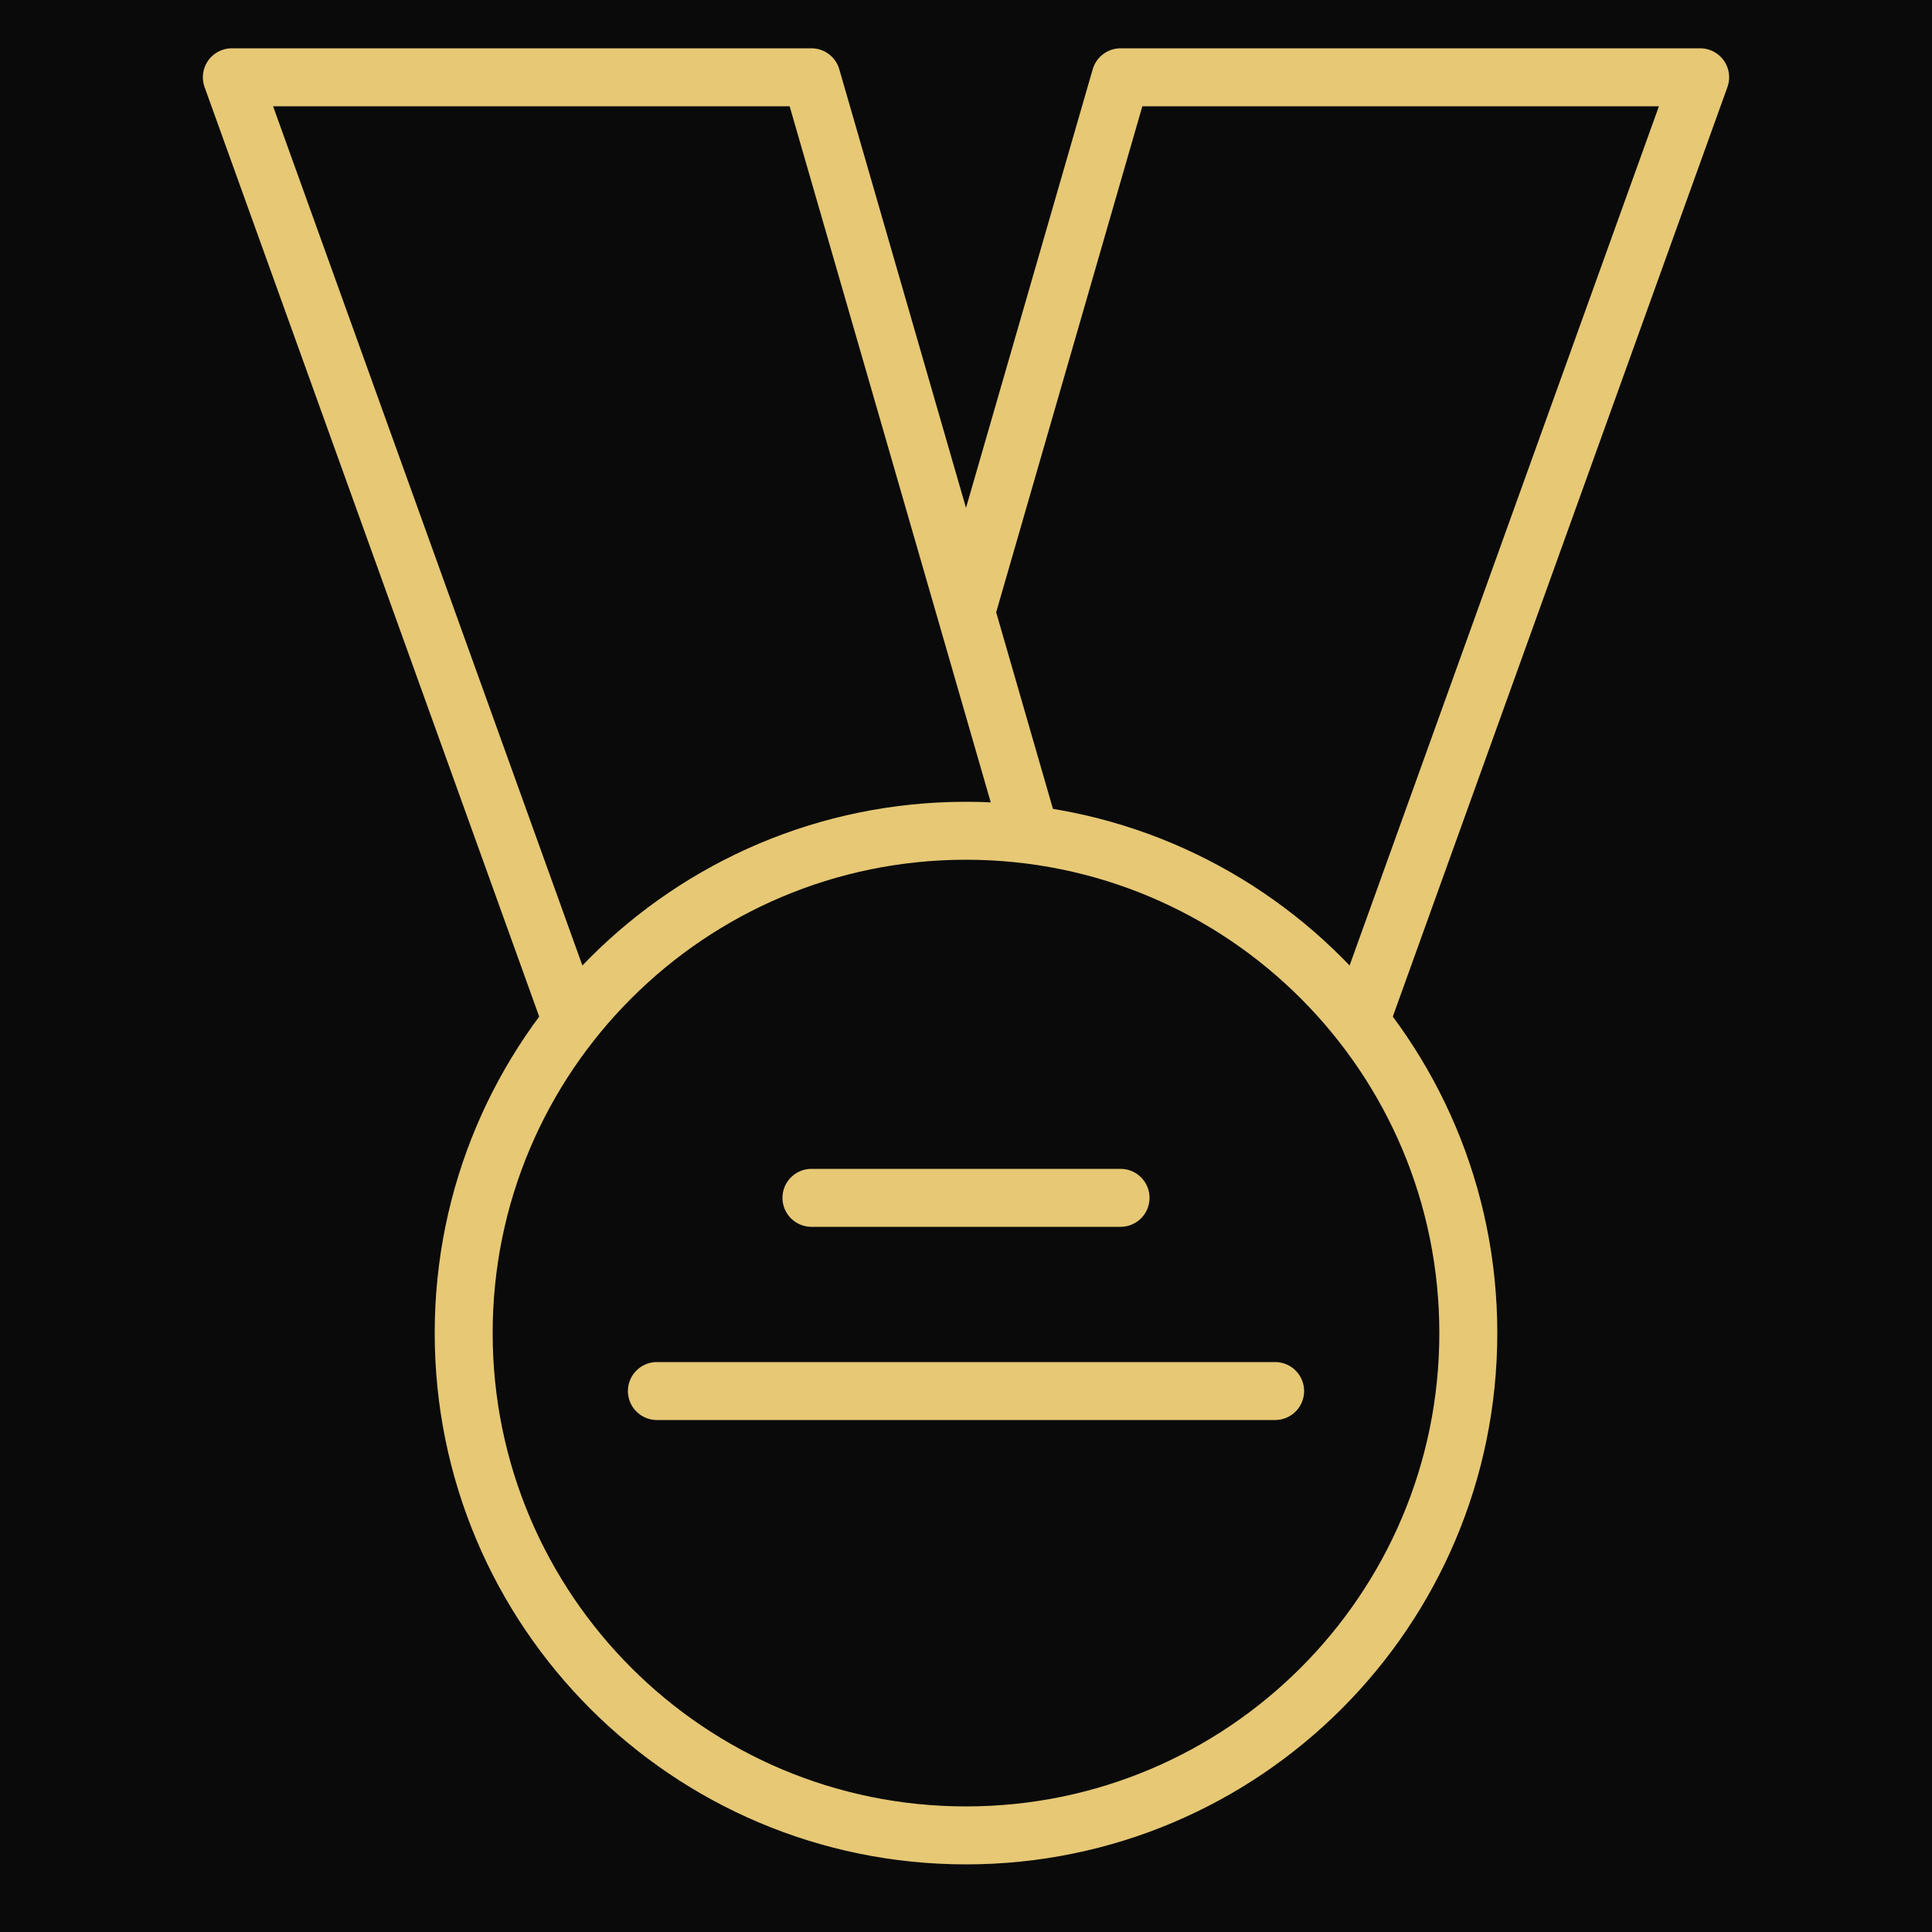
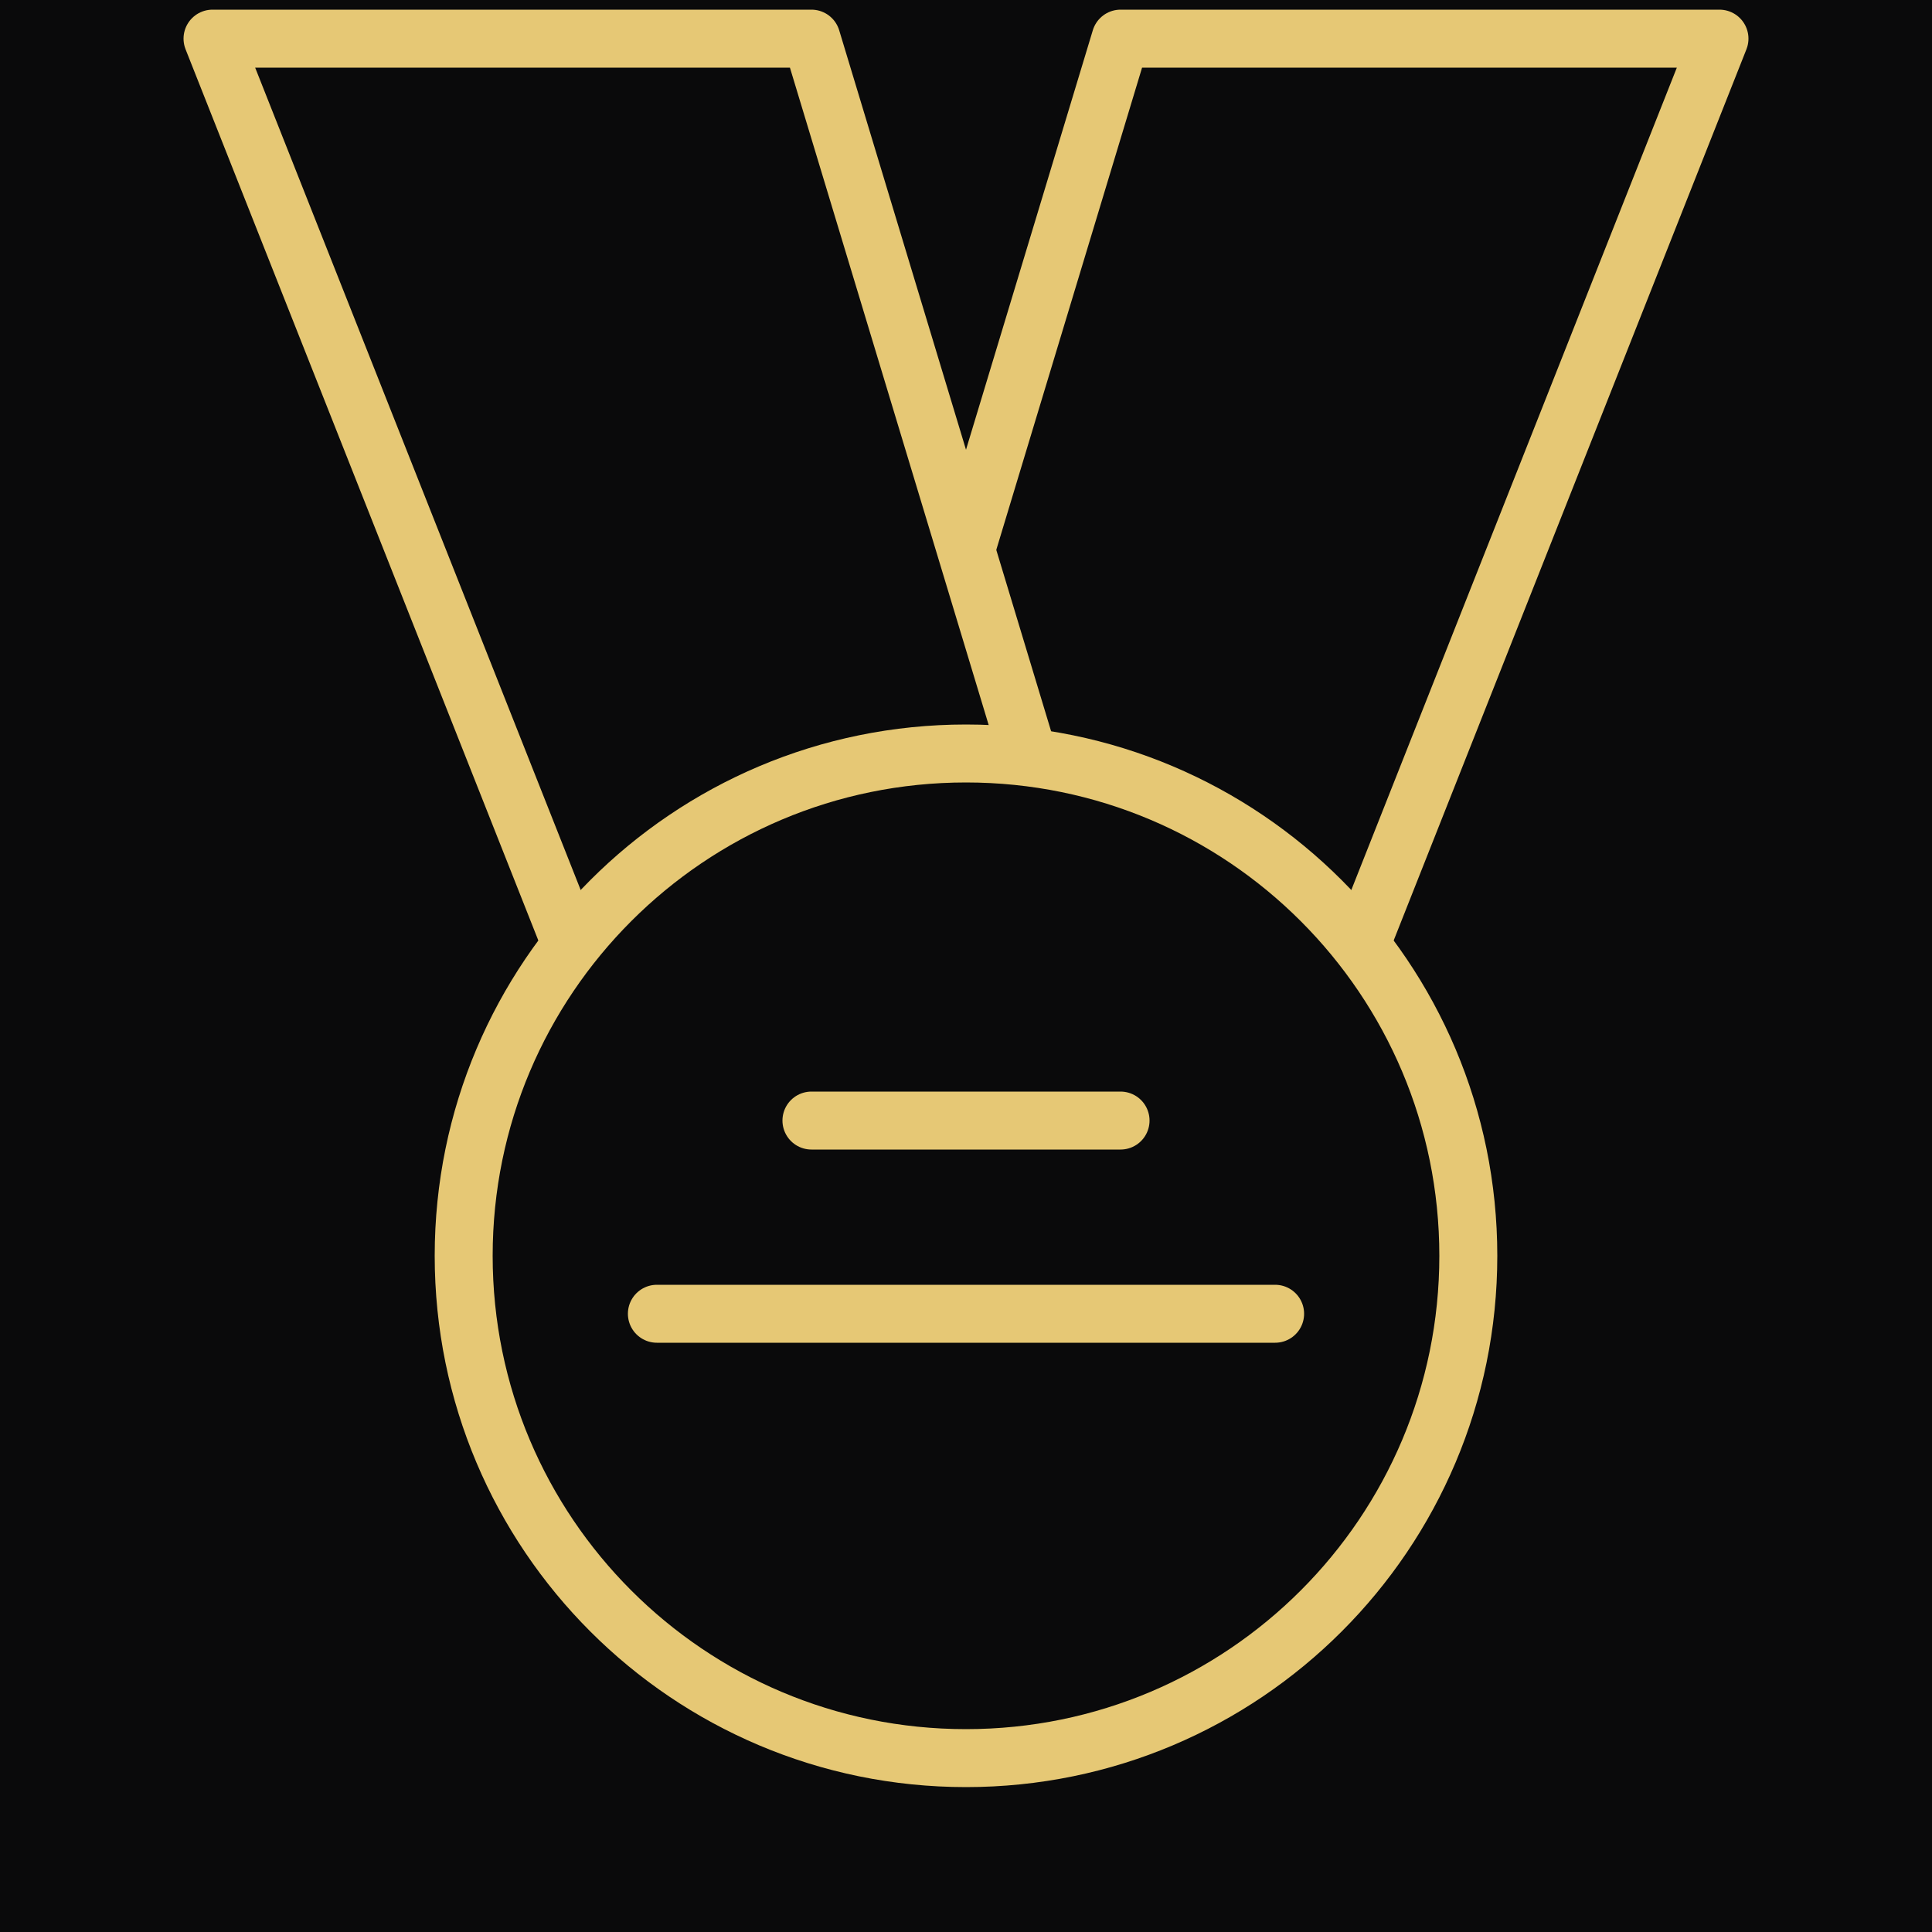
<svg xmlns="http://www.w3.org/2000/svg" viewBox="0 0 100 100">
  <rect width="100" height="100" fill="#0A0A0B" />
  <g stroke="#E6C875" stroke-width="3" fill="#0A0A0B" stroke-linejoin="round">
-     <polygon points="58,4 88,4 70,54 45,49" />
-     <polygon points="12,4 42,4 55,49 30,54" />
-     <circle cx="50" cy="69" r="26" />
+     <polygon points="58,2 89,2 70,50 45,45" />
+     <polygon points="11,2 42,2 55,45 30,50" />
+     <circle cx="50" cy="65" r="26" />
  </g>
  <g stroke="#E6C875" stroke-width="3" stroke-linecap="round">
-     <line x1="42" y1="62" x2="58" y2="62" />
-     <line x1="34" y1="72" x2="66" y2="72" />
+     <line x1="42" y1="58" x2="58" y2="58" />
+     <line x1="34" y1="68" x2="66" y2="68" />
  </g>
</svg>
